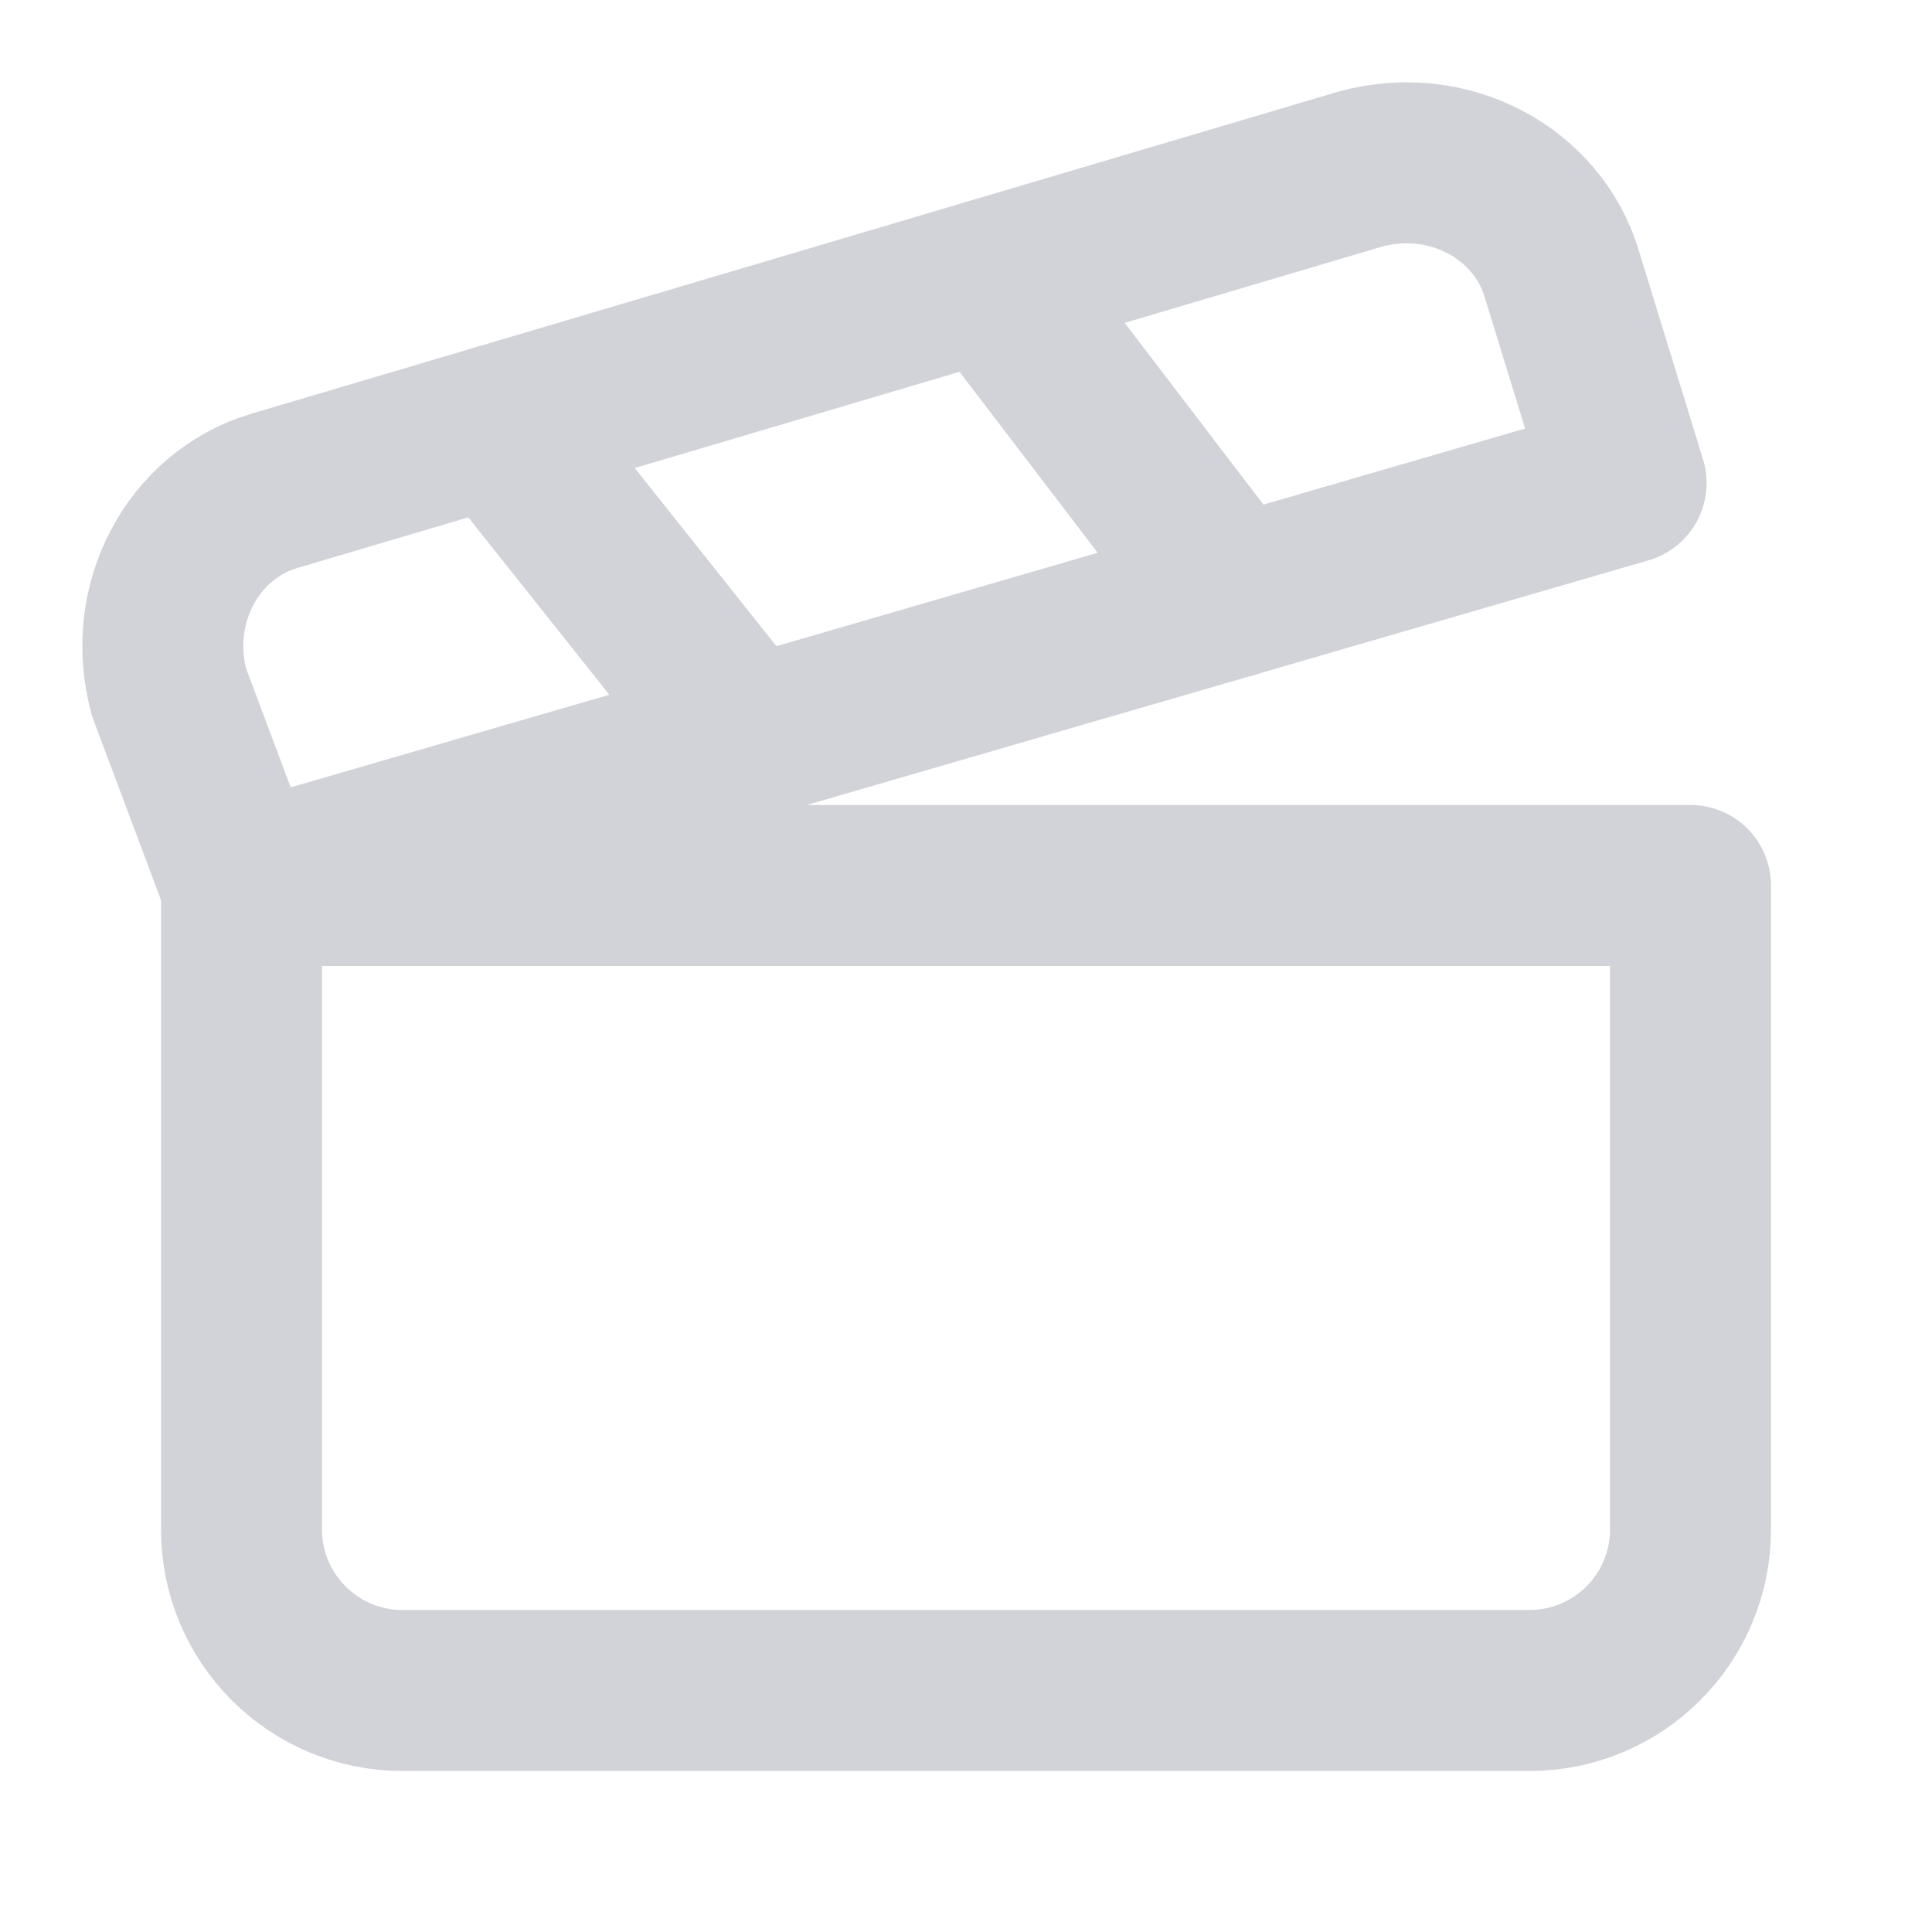
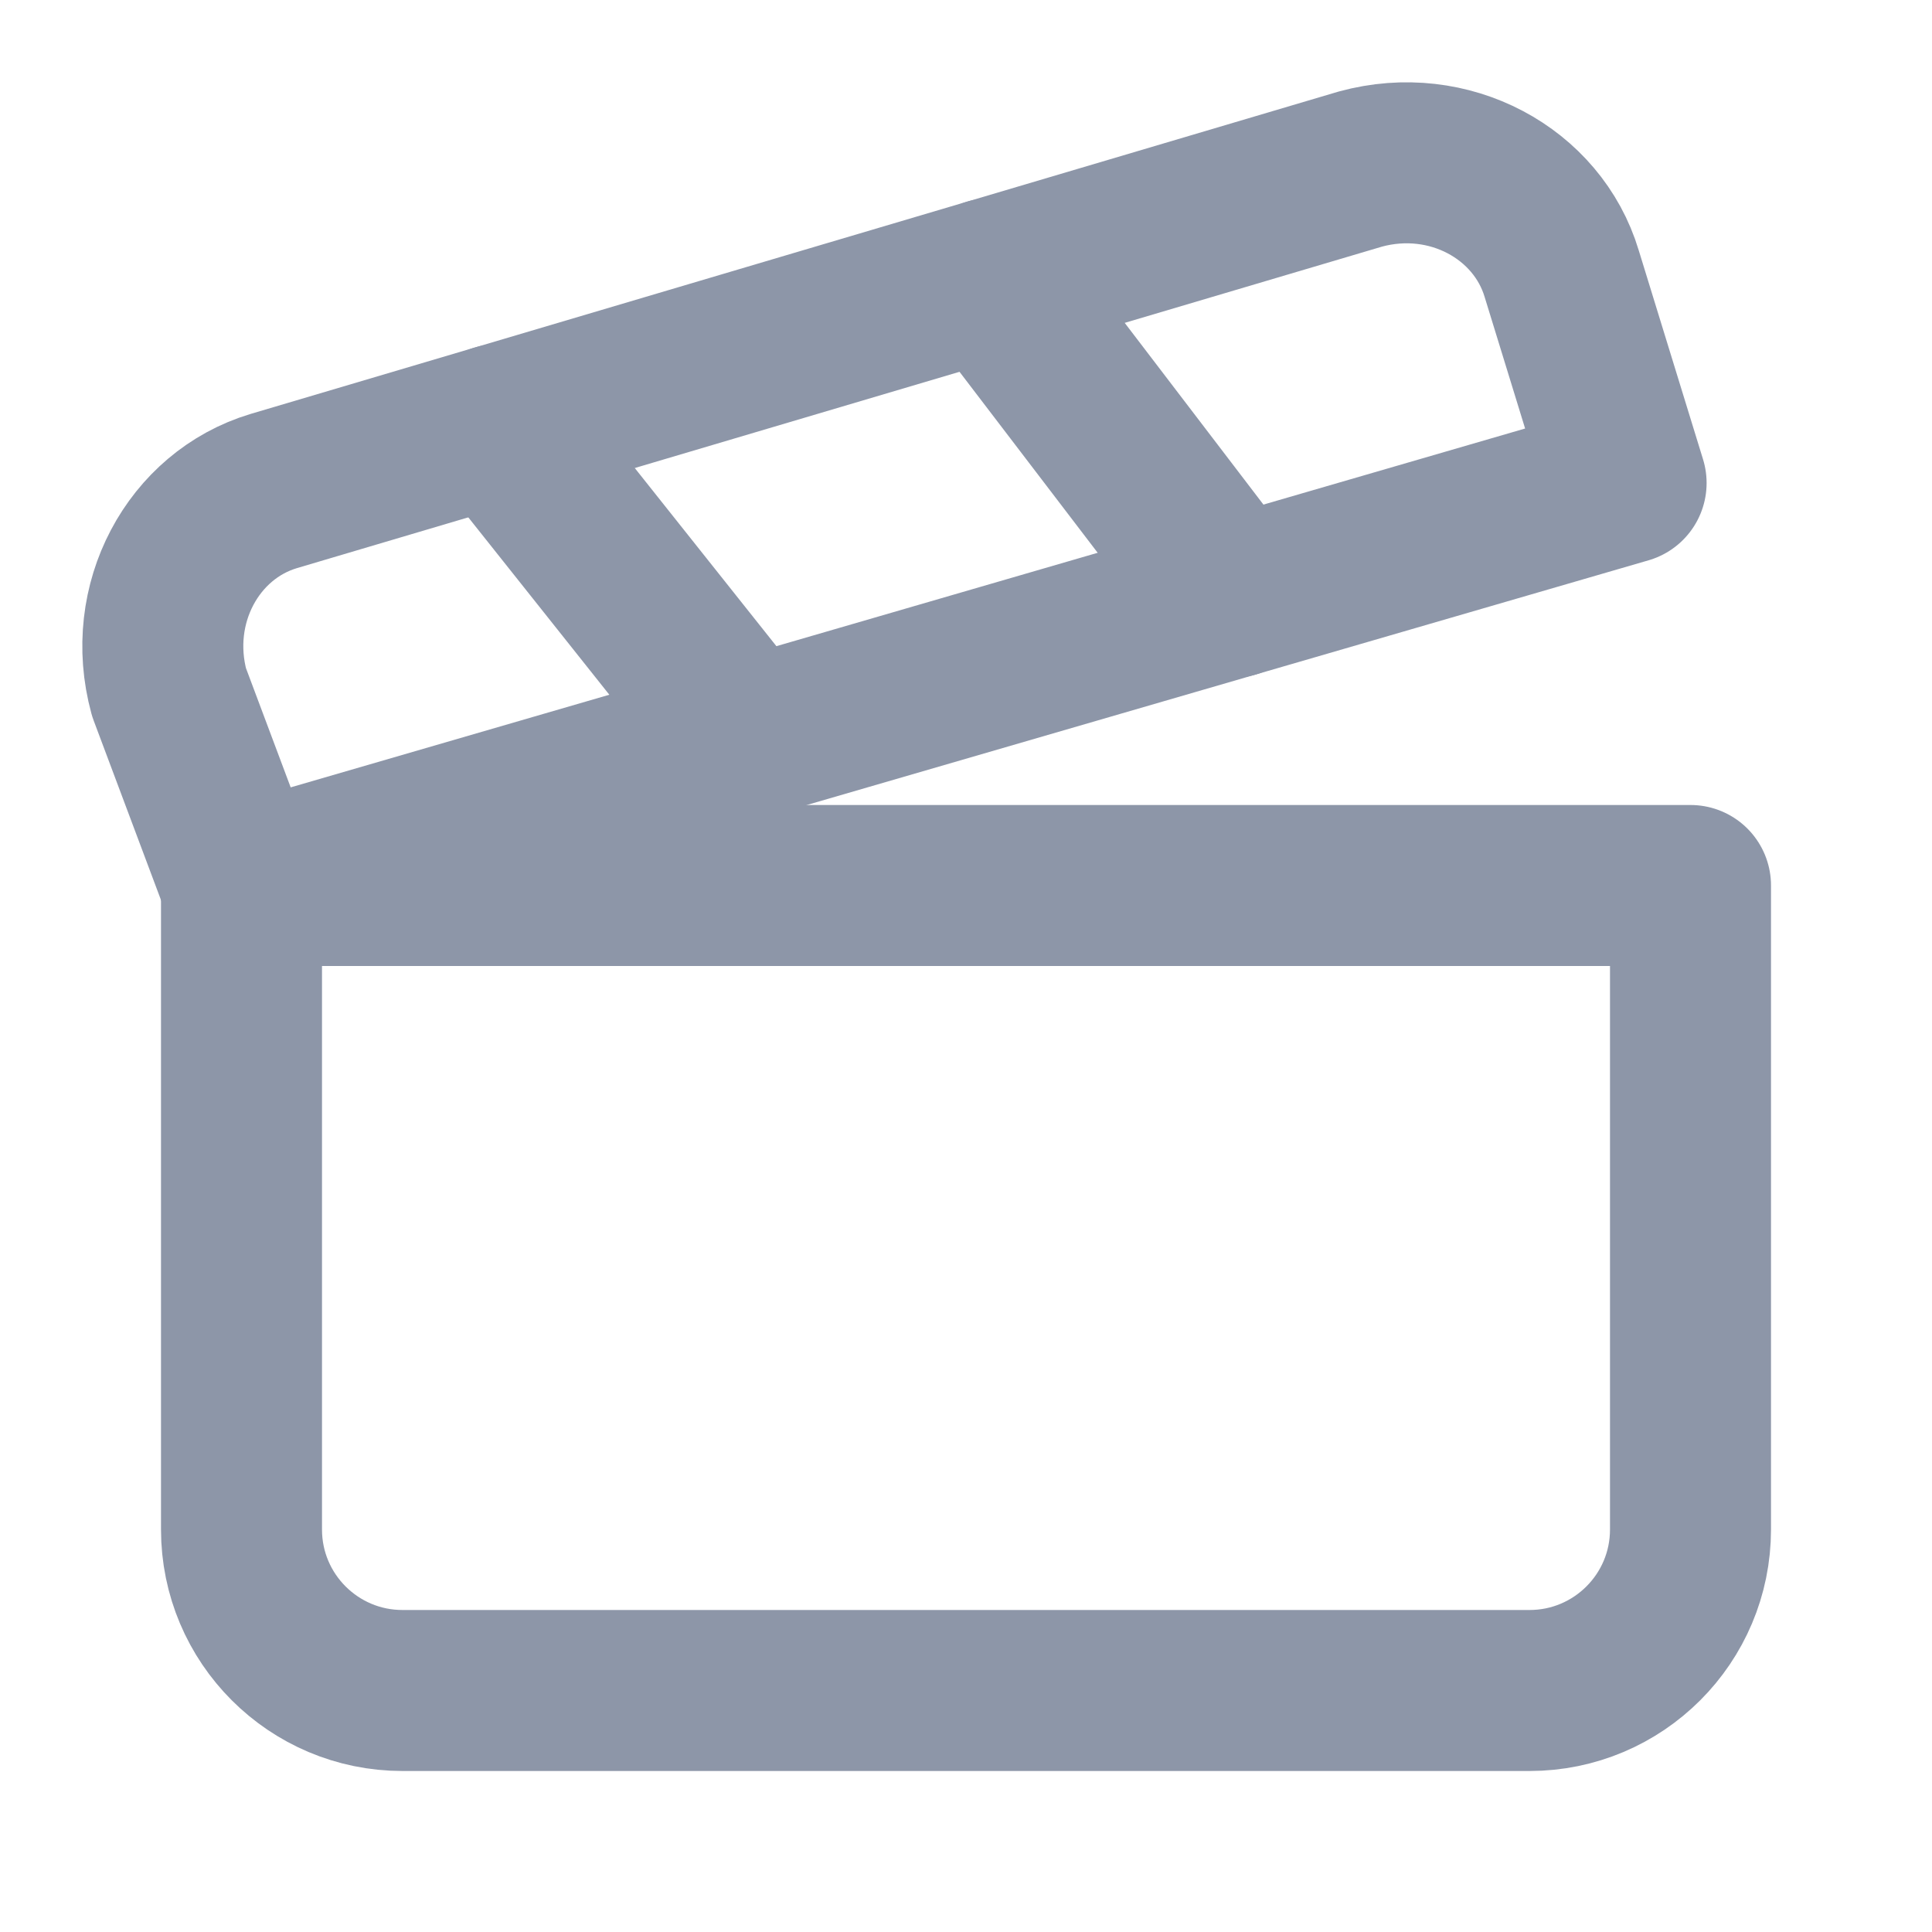
- <svg xmlns="http://www.w3.org/2000/svg" width="24" height="24" viewBox="0 0 24 24" fill="none" stroke="#d1d3d8" stroke-width="2" stroke-linecap="round" stroke-linejoin="round">
+ <svg xmlns="http://www.w3.org/2000/svg" width="24" height="24" viewBox="0 0 24 24" fill="none" stroke="#8d96a8" stroke-width="2" stroke-linecap="round" stroke-linejoin="round">
  <path d="m12.296 3.464 3.02 3.956" />
  <path d="M20.2 6 3 11l-.9-2.4c-.3-1.1.3-2.2 1.3-2.5l13.5-4c1.1-.3 2.2.3 2.5 1.3z" />
  <path d="M3 11h18v8a2 2 0 0 1-2 2H5a2 2 0 0 1-2-2z" />
  <path d="m6.18 5.276 3.1 3.899" />
</svg>
